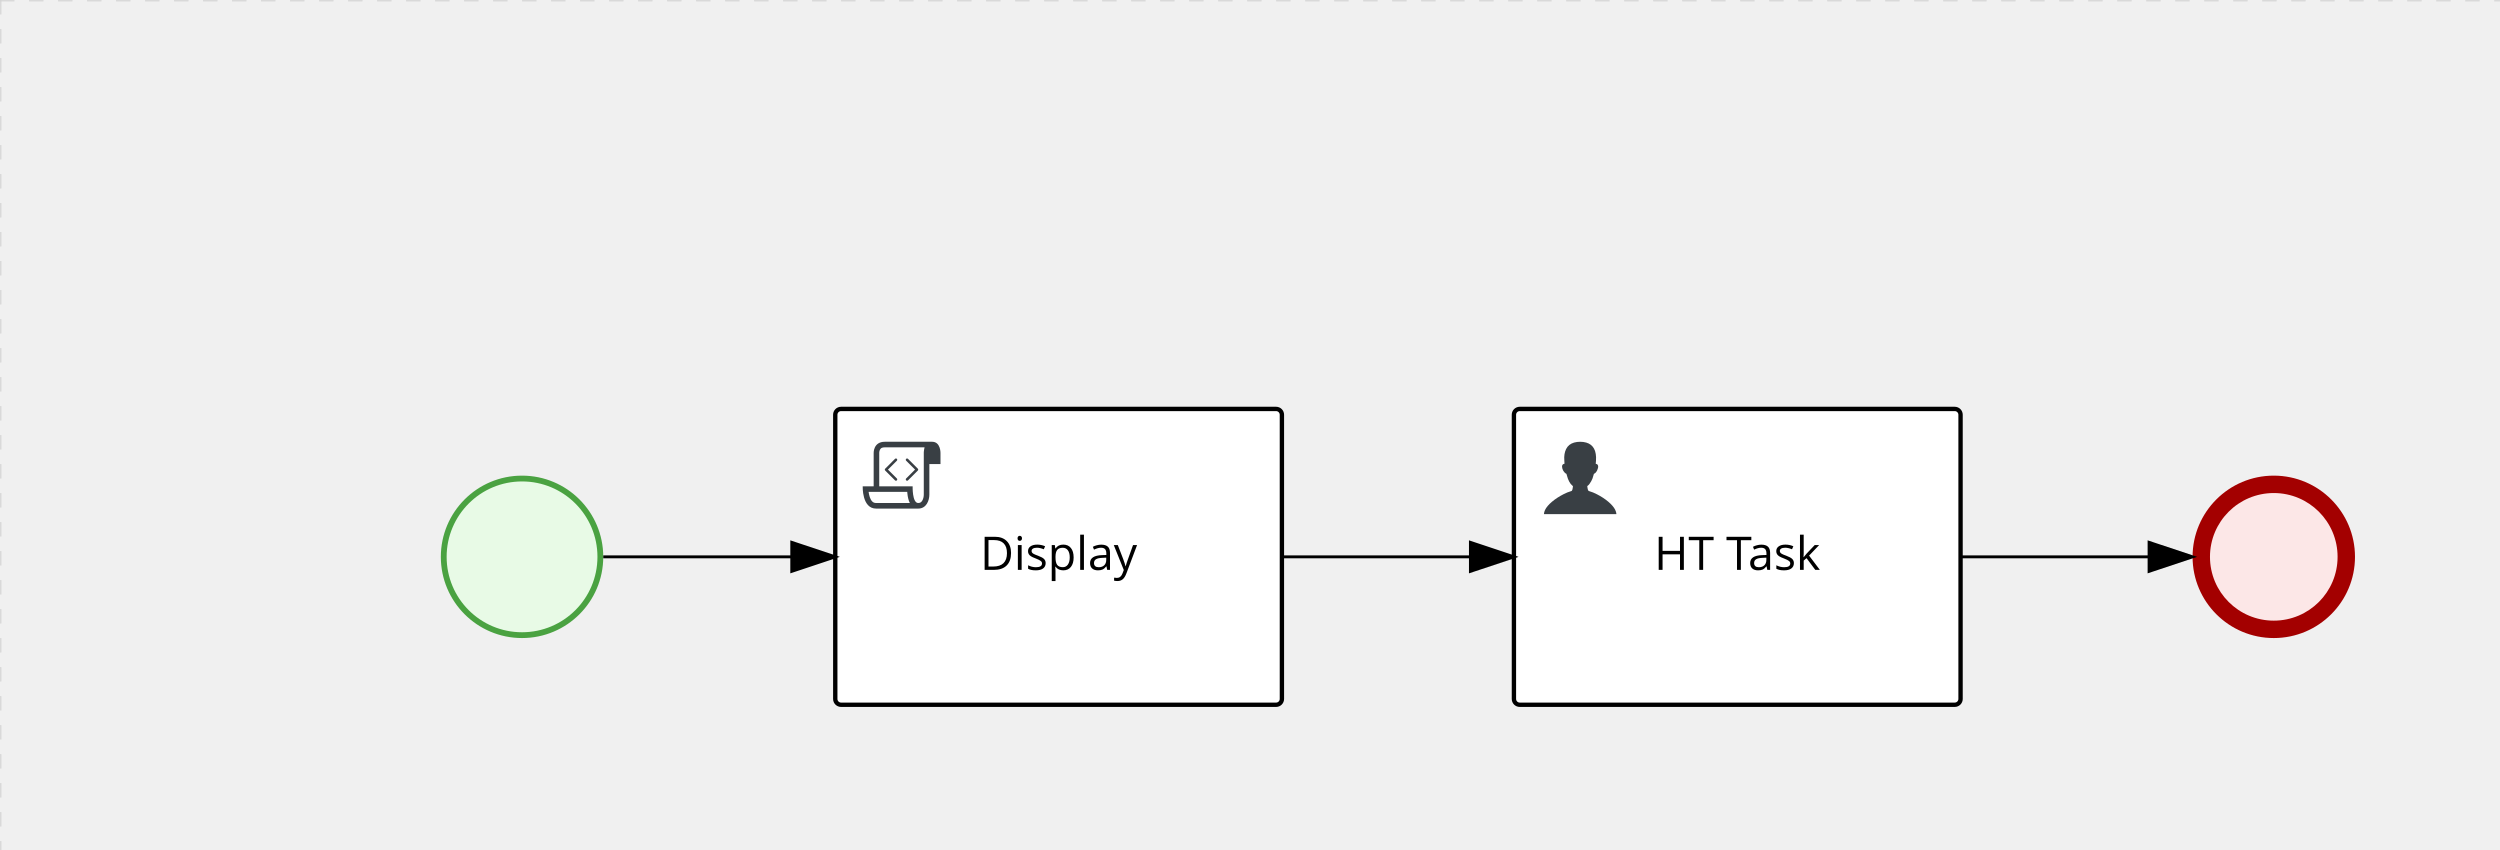
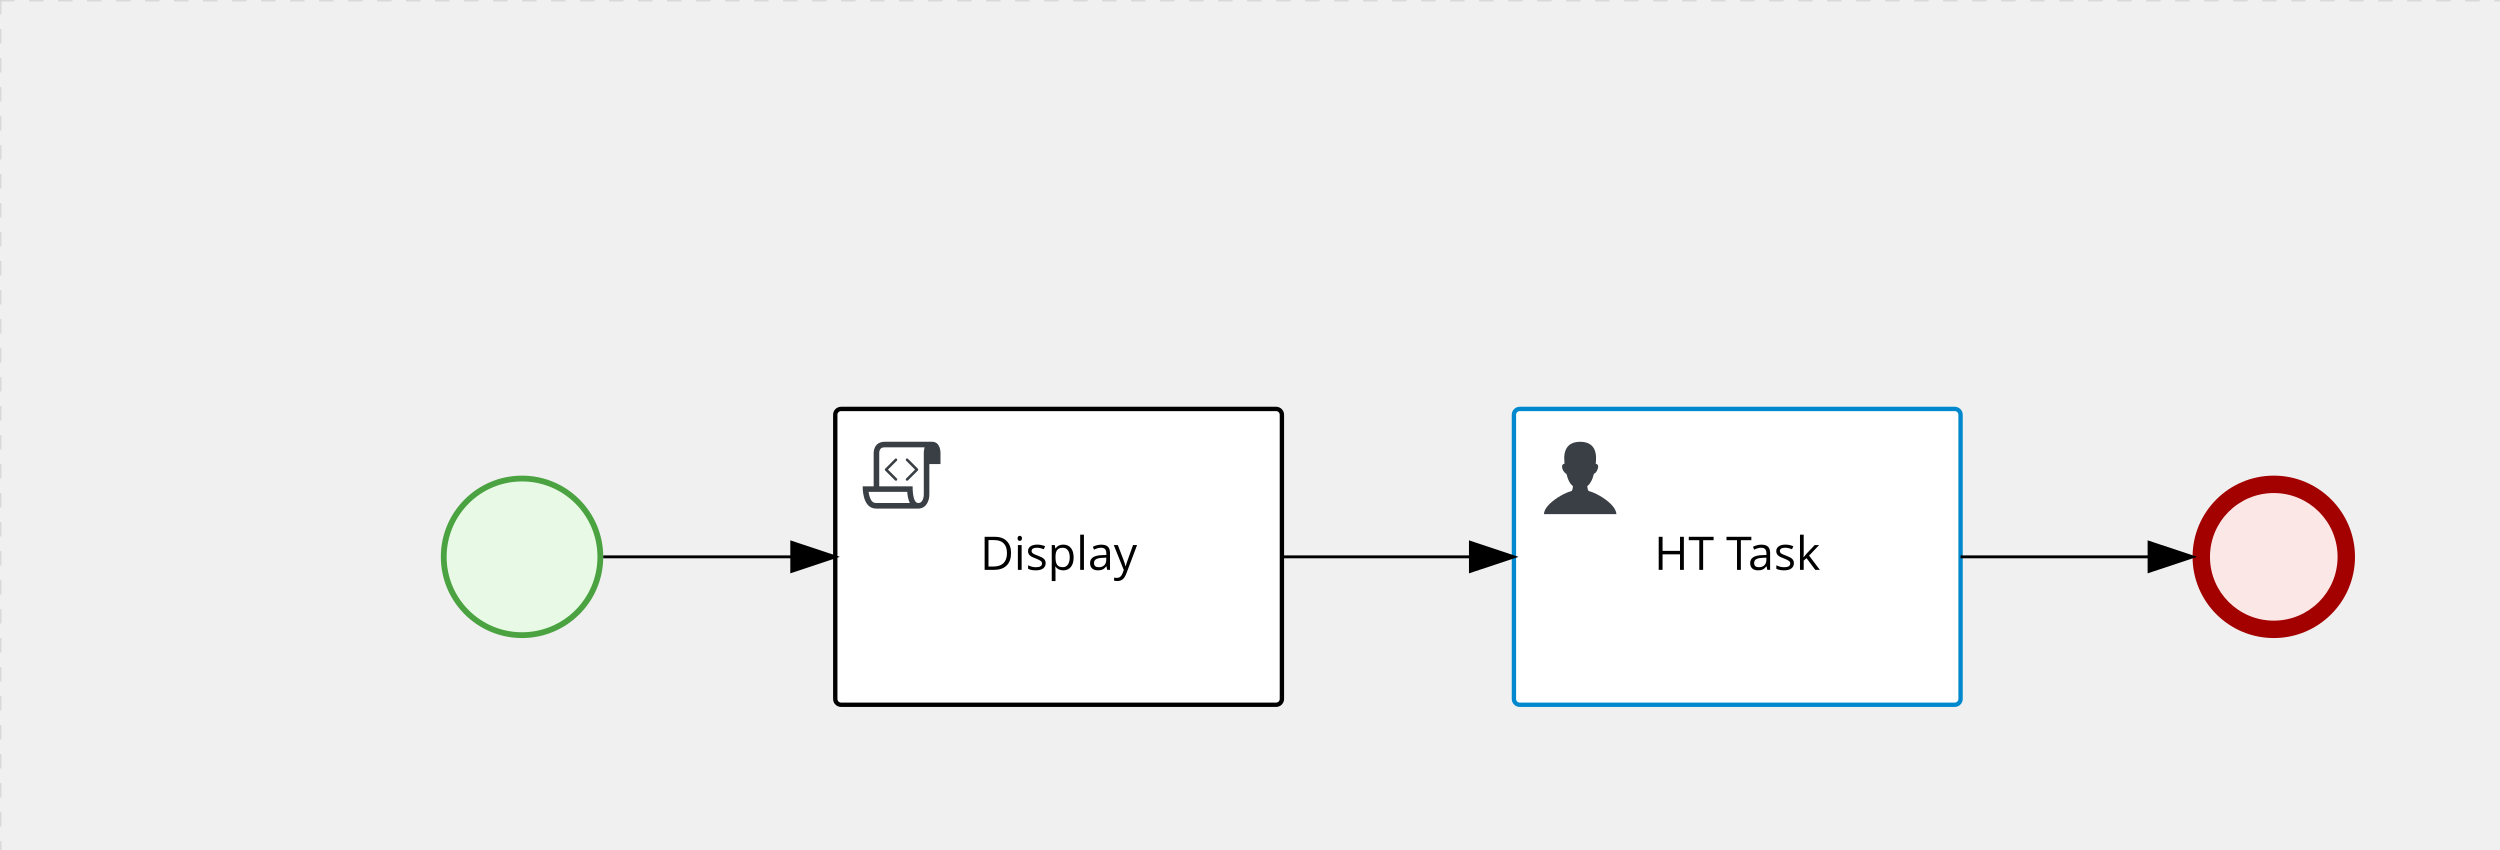
<svg xmlns="http://www.w3.org/2000/svg" version="1.1" width="862" height="293" viewBox="0 0 862 293">
  <defs />
  <g transform="matrix(1,0,0,1,0,0)">
    <g>
      <g>
        <g>
          <path fill="none" stroke="#d3d3d3" paint-order="fill stroke markers" d=" M 0 0 L 1200 0" stroke-miterlimit="10" stroke-opacity="0.8" stroke-dasharray="5" />
        </g>
        <g>
          <path fill="none" stroke="#d3d3d3" paint-order="fill stroke markers" d=" M 0 0 L 0 800" stroke-miterlimit="10" stroke-opacity="0.8" stroke-dasharray="5" />
        </g>
      </g>
      <g id="_7861F424-C3E2-48E2-90F2-A12A5C18BCEE" bpmn2nodeid="_7861F424-C3E2-48E2-90F2-A12A5C18BCEE" transform="matrix(1,0,0,1,152,164)">
        <g>
          <path fill="none" stroke="none" />
        </g>
        <g transform="matrix(0.125,0,0,0.125,0,0)">
          <g transform="matrix(1,0,0,1,0,0)">
            <path fill="#e8fae6" stroke="none" id="_7861F424-C3E2-48E2-90F2-A12A5C18BCEE?shapeType=BACKGROUND" paint-order="stroke fill markers" d=" M 0 0 M 444 224 C 444 263.9 434.2 300.8 414.4 334.5 C 394.7 368.2 368 394.9 334.4 414.5 C 300.8 434.1 263.9 444 224 444 C 184.1 444 147.2 434.2 113.5 414.4 C 79.8 394.7 53.1 368 33.5 334.4 C 13.9 300.8 4 263.9 4 224 C 4 184.1 13.8 147.2 33.6 113.5 C 53.4 79.8 80.1 53.1 113.6 33.5 C 147.1 13.9 184.1 4 224 4 C 263.9 4 300.8 13.8 334.5 33.6 C 368.2 53.4 394.9 80.1 414.5 113.6 C 434.1 147.1 444 184.1 444 224 Z" />
          </g>
          <g>
            <g transform="matrix(1,0,0,1,0,0)">
              <g transform="matrix(1,0,0,1,0,0)">
                <path fill="rgb(74,162,65)" stroke="none" id="_7861F424-C3E2-48E2-90F2-A12A5C18BCEE?shapeType=BORDER&amp;renderType=FILL" paint-order="stroke fill markers" d=" M 0 0 M 224 0 C 100.3 0 0 100.3 0 224 C 0 347.7 100.3 448 224 448 C 347.7 448 448 347.7 448 224 C 448 100.3 347.7 0 224 0 Z M 0 0 M 224 432 C 109.1 432 16 338.9 16 224 C 16 109.1 109.1 16 224 16 C 338.9 16 432 109.1 432 224 C 432 338.9 338.9 432 224 432 Z" />
              </g>
            </g>
          </g>
        </g>
        <g transform="matrix(1,0,0,1,28,61)" />
      </g>
      <g id="_98F73581-F796-408E-956F-9D647B2B6CA7" bpmn2nodeid="_98F73581-F796-408E-956F-9D647B2B6CA7" transform="matrix(1,0,0,1,756,164)">
        <g>
          <path fill="none" stroke="none" />
        </g>
        <g transform="matrix(0.125,0,0,0.125,0,0)">
          <g transform="matrix(1,0,0,1,0,0)">
            <path fill="#fce7e7" stroke="none" id="_98F73581-F796-408E-956F-9D647B2B6CA7?shapeType=BACKGROUND" paint-order="stroke fill markers" d=" M 0 0 M 444 224 C 444 263.9 434.2 300.8 414.4 334.5 C 394.7 368.2 368 394.9 334.4 414.5 C 300.8 434.1 263.9 444 224 444 C 184.1 444 147.2 434.2 113.5 414.4 C 79.8 394.7 53.1 368 33.5 334.4 C 13.9 300.8 4 263.9 4 224 C 4 184.1 13.8 147.2 33.6 113.5 C 53.4 79.8 80.1 53.1 113.6 33.5 C 147.1 13.9 184.1 4 224 4 C 263.9 4 300.8 13.8 334.5 33.6 C 368.2 53.4 394.9 80.1 414.5 113.6 C 434.1 147.1 444 184.1 444 224 Z" />
          </g>
          <g>
            <g transform="matrix(1,0,0,1,0,0)">
              <g transform="matrix(1,0,0,1,0,0)">
                <path fill="rgb(163,0,0)" stroke="none" id="_98F73581-F796-408E-956F-9D647B2B6CA7?shapeType=BORDER&amp;renderType=FILL" paint-order="stroke fill markers" d=" M 0 0 M 224 0 C 100.3 0 0 100.3 0 224 C 0 347.7 100.3 448 224 448 C 347.7 448 448 347.7 448 224 C 448 100.3 347.7 0 224 0 Z M 0 0 M 224 400 C 126.8 400 48 321.2 48 224 C 48 126.8 126.8 48 224 48 C 321.2 48 400 126.8 400 224 C 400 321.2 321.2 400 224 400 Z" />
              </g>
            </g>
          </g>
        </g>
        <g transform="matrix(1,0,0,1,28,61)" />
      </g>
      <g transform="matrix(1,0,0,1,152,164)" />
      <g transform="matrix(1,0,0,1,756,164)" />
      <g id="_CB5FB7D2-EC1A-45F6-9FE8-A226C8D5AB42" bpmn2nodeid="_CB5FB7D2-EC1A-45F6-9FE8-A226C8D5AB42" transform="matrix(1,0,0,1,288,141)">
        <g>
          <path fill="none" stroke="none" />
        </g>
        <g transform="matrix(1,0,0,1,0,0)">
          <path fill="#ffffff" stroke="none" id="_CB5FB7D2-EC1A-45F6-9FE8-A226C8D5AB42?shapeType=BACKGROUND" paint-order="stroke fill markers" d=" M 2 0 L 152 0 L 152 0 A 2 2 0 0 1 154 2 L 154 100 L 154 100 A 2 2 0 0 1 152 102 L 2 102 L 2 102 A 2 2 0 0 1 0 100 L 0 2 L 0 2 A 2 2 0 0 1 2 0 Z" />
        </g>
        <g transform="matrix(1,0,0,1,0,0)">
          <path fill="none" stroke="rgb(0,0,0)" id="_CB5FB7D2-EC1A-45F6-9FE8-A226C8D5AB42?shapeType=BORDER&amp;renderType=STROKE" paint-order="fill stroke markers" d=" M 2 0 L 152 0 L 152 0 A 2 2 0 0 1 154 2 L 154 100 L 154 100 A 2 2 0 0 1 152 102 L 2 102 L 2 102 A 2 2 0 0 1 0 100 L 0 2 L 0 2 A 2 2 0 0 1 2 0 Z" stroke-miterlimit="10" stroke-width="1.5" stroke-dasharray="" />
        </g>
        <g>
          <g transform="matrix(0.06,0,0,0.06,9.4,9.4)">
            <g transform="matrix(1,0,0,1,0,0)">
              <path fill="#393f44" stroke="none" id="_CB5FB7D2-EC1A-45F6-9FE8-A226C8D5AB42undefined" paint-order="stroke fill markers" d=" M 0 0 M 197.3 130.2 C 194.4 127.3 189.6 127.3 186.7 130.2 L 130.2 186.7 C 127.3 189.6 127.3 194.4 130.2 197.3 L 186.7 253.8 C 188.1 255.3 190.1 256 192 256 C 193.9 256 195.9 255.3 197.3 253.7 C 200.2 250.8 200.2 246 197.3 243.1 L 146.2 192 L 197.3 140.8 C 200.2 137.9 200.2 133.1 197.3 130.2 Z" />
            </g>
            <g transform="matrix(1,0,0,1,0,0)">
              <path fill="#393f44" stroke="none" id="_CB5FB7D2-EC1A-45F6-9FE8-A226C8D5AB42undefined" paint-order="stroke fill markers" d=" M 0 0 M 261.3 130.2 C 258.4 127.3 253.6 127.3 250.7 130.2 C 247.8 133.1 247.8 137.9 250.7 140.8 L 301.8 191.9 L 250.7 243 C 247.8 245.9 247.8 250.7 250.7 253.6 C 252.1 255.3 254.1 256 256 256 C 257.9 256 259.9 255.3 261.3 253.8 L 317.8 197.3 C 320.7 194.4 320.7 189.6 317.8 186.7 L 261.3 130.2 Z" />
            </g>
            <g transform="matrix(1,0,0,1,0,0)">
              <path fill="#393f44" stroke="none" id="_CB5FB7D2-EC1A-45F6-9FE8-A226C8D5AB42undefined" paint-order="stroke fill markers" d=" M 0 0 M 400 32 C 400 32 152.8 32 128 32 C 62 32 64 96 64 96 L 64 288 L 1 288 C 1 288 -4 416 78 416 L 320 416 C 368 416 384 368 384 336 C 384 314.2 384 224.4 384 160 L 448 160 L 448 96 C 448 96 449 32 400 32 Z M 0 0 M 78 383.9 C 68.5 383.9 61.6 381.1 55.5 374.9 C 43.4 362.4 37.5 339.6 34.9 320 L 256.9 320 C 257.1 322.7 257.3 325.4 257.6 328.2 C 260 351.6 264.7 370.1 271.9 383.9 L 78 383.9 L 78 383.9 Z M 0 0 M 352 336 C 352 345.9 349.6 360.3 342.9 371 C 337.2 380.1 330.4 384 320 384 C 285 384 288 288 288 288 L 96 288 L 96 96 L 96 95.9 L 96 95.1 C 96 90.6 97.6 78.3 104.7 71.2 C 106.5 69.4 111.9 64 128 64 L 356.5 64 C 354.4 72.8 352.8 81.8 352.2 89.9 C 352.2 90.5 352.1 91.1 352.1 91.7 C 352.1 92 352.1 92.3 352.1 92.6 C 352 94.8 352 96 352 96 L 352 160 L 352 336 Z" />
            </g>
          </g>
        </g>
        <g transform="matrix(1,0,0,1,49.92188,43.5)">
          <text fill="#000000" stroke="none" font-family="Open Sans" font-size="12pt" font-style="normal" font-weight="normal" text-decoration="normal" x="27.078" y="12" text-anchor="middle" dominant-baseline="alphabetic">Display</text>
        </g>
      </g>
      <g id="_5C3EF673-D496-49EE-855C-4F1537778B3C" bpmn2nodeid="_5C3EF673-D496-49EE-855C-4F1537778B3C">
        <g>
          <path fill="none" stroke="#000000" paint-order="fill stroke markers" d=" M 208 192 L 273 192" stroke-miterlimit="10" stroke-dasharray="" />
        </g>
        <g transform="matrix(1,0,0,1,208,192)" />
        <g transform="matrix(6.123233995736766e-17,1,-1,6.123233995736766e-17,288,187)">
          <path fill="#000000" stroke="#000000" paint-order="fill stroke markers" d=" M 10 15 L 0 15 L 5 0 Z" stroke-miterlimit="10" stroke-dasharray="" />
        </g>
        <g transform="matrix(1,0,0,1,208,182)" />
      </g>
      <g id="_7CA170B4-7AD4-4EB3-91F1-E33B9949D411" bpmn2nodeid="_7CA170B4-7AD4-4EB3-91F1-E33B9949D411" transform="matrix(1,0,0,1,522,141)">
        <g>
          <path fill="none" stroke="none" />
        </g>
        <g transform="matrix(1,0,0,1,0,0)">
          <path fill="#ffffff" stroke="none" id="_7CA170B4-7AD4-4EB3-91F1-E33B9949D411?shapeType=BACKGROUND" paint-order="stroke fill markers" d=" M 2 0 L 152 0 L 152 0 A 2 2 0 0 1 154 2 L 154 100 L 154 100 A 2 2 0 0 1 152 102 L 2 102 L 2 102 A 2 2 0 0 1 0 100 L 0 2 L 0 2 A 2 2 0 0 1 2 0 Z" />
        </g>
        <g transform="matrix(1,0,0,1,0,0)">
-           <path fill="none" stroke="#000000" id="_7CA170B4-7AD4-4EB3-91F1-E33B9949D411?shapeType=BORDER&amp;renderType=STROKE" paint-order="fill stroke markers" d=" M 2 0 L 152 0 L 152 0 A 2 2 0 0 1 154 2 L 154 100 L 154 100 A 2 2 0 0 1 152 102 L 2 102 L 2 102 A 2 2 0 0 1 0 100 L 0 2 L 0 2 A 2 2 0 0 1 2 0 Z" stroke-miterlimit="10" stroke-width="1.5" stroke-dasharray="" />
+           <path fill="none" stroke="rgb(0,136,206)" id="_7CA170B4-7AD4-4EB3-91F1-E33B9949D411?shapeType=BORDER&amp;renderType=STROKE" paint-order="fill stroke markers" d=" M 2 0 L 152 0 L 152 0 A 2 2 0 0 1 154 2 L 154 100 L 154 100 A 2 2 0 0 1 152 102 L 2 102 L 2 102 A 2 2 0 0 1 0 100 L 0 2 L 0 2 A 2 2 0 0 1 2 0 Z" stroke-miterlimit="10" stroke-width="1.5" stroke-dasharray="" />
        </g>
        <g>
          <g transform="matrix(0.06,0,0,0.06,9.4,9.4)">
            <g transform="matrix(1,0,0,1,0,0)">
              <path fill="#393f44" stroke="none" id="_7CA170B4-7AD4-4EB3-91F1-E33B9949D411undefined" paint-order="stroke fill markers" d=" M 0 0 M 16 445.21 C 16 440.869 18.784 431.129 22.001 424.217 C 35.768 394.64 77.283 359.28 129 333.084 C 144.516 325.224 157.347 319.964 167.807 317.174 C 171.932 316.074 175.729 314.414 176.525 313.363 C 178.894 310.234 180.914 302.908 181.727 294.5 L 182.5 286.5 L 178.507 283.455 C 166.303 274.146 154.284 251.678 148.04 226.5 C 145.611 216.707 145.056 215.462 142.984 215.158 C 141.703 214.97 138.083 212.243 134.939 209.099 C 123.233 197.393 116.891 177.376 121.44 166.49 C 123.002 162.751 128.155 159.01 131.75 159.004 C 134.448 159 134.471 158.603 132.914 138.788 C 130.927 113.496 134.279 92.265 143.132 74.076 C 152.232 55.38 167.569 42.882 189.049 36.66 C 210.203 30.532 237.797 30.532 258.951 36.66 C 300.042 48.563 318.958 83.806 314.955 141 C 314.32 150.075 313.624 157.788 313.409 158.14 C 313.194 158.493 314.575 159.073 316.479 159.43 C 328.929 161.766 330.986 177.018 321.496 196.621 C 316.903 206.109 309.357 214.508 304.817 215.185 C 303.023 215.453 302.293 217.146 299.943 226.5 C 296.659 239.567 294.474 245.305 287.948 257.995 C 282.491 268.606 273.035 281.109 268.108 284.229 L 264.871 286.278 L 265.518 292.889 C 266.345 301.33 268.639 309.871 270.877 312.837 C 272.067 314.415 275.002 315.79 280.063 317.139 C 291.069 320.075 303.617 325.274 321 334.102 C 369.815 358.891 410.848 393.758 425.032 422.5 C 429.07 430.682 432 440.232 432 445.21 L 432 448 L 224 448 L 16 448 L 16 445.21 Z" />
            </g>
          </g>
        </g>
        <g transform="matrix(1,0,0,1,4.04,13.68)">
          <g transform="matrix(0.04,0,0,0.04,63.36,69.12)">
            <g transform="matrix(1,0,0,1,0,0)">
              <path fill="none" stroke="none" />
            </g>
            <g transform="matrix(1,0,0,1,0,0)">
              <path fill="none" stroke="none" />
            </g>
          </g>
        </g>
        <g transform="matrix(1,0,0,1,48.34375,43.5)">
          <text fill="#000000" stroke="none" font-family="Open Sans" font-size="12pt" font-style="normal" font-weight="normal" text-decoration="normal" x="28.656" y="12" text-anchor="middle" dominant-baseline="alphabetic">HT Task</text>
        </g>
      </g>
      <g id="_F35B6744-C87F-4AB6-A68D-3AB75E5A4AFE" bpmn2nodeid="_F35B6744-C87F-4AB6-A68D-3AB75E5A4AFE">
        <g>
          <path fill="none" stroke="#000000" paint-order="fill stroke markers" d=" M 442 192 L 507 192" stroke-miterlimit="10" stroke-dasharray="" />
        </g>
        <g transform="matrix(1,0,0,1,442,192)" />
        <g transform="matrix(6.123233995736766e-17,1,-1,6.123233995736766e-17,522,187)">
          <path fill="#000000" stroke="#000000" paint-order="fill stroke markers" d=" M 10 15 L 0 15 L 5 0 Z" stroke-miterlimit="10" stroke-dasharray="" />
        </g>
        <g transform="matrix(1,0,0,1,442,182)" />
      </g>
      <g id="_93DED0D4-B764-4598-9B8D-83948FC17C3C" bpmn2nodeid="_93DED0D4-B764-4598-9B8D-83948FC17C3C">
        <g>
          <path fill="none" stroke="#000000" paint-order="fill stroke markers" d=" M 676 192 L 741 192" stroke-miterlimit="10" stroke-dasharray="" />
        </g>
        <g transform="matrix(1,0,0,1,676,192)" />
        <g transform="matrix(6.123233995736766e-17,1,-1,6.123233995736766e-17,756,187)">
          <path fill="#000000" stroke="#000000" paint-order="fill stroke markers" d=" M 10 15 L 0 15 L 5 0 Z" stroke-miterlimit="10" stroke-dasharray="" />
        </g>
        <g transform="matrix(1,0,0,1,676,182)" />
      </g>
+       <g transform="matrix(1,0,0,1,288,141)" />
      <g transform="matrix(1,0,0,1,522,141)" />
-       <g transform="matrix(1,0,0,1,288,141)" />
    </g>
  </g>
</svg>
